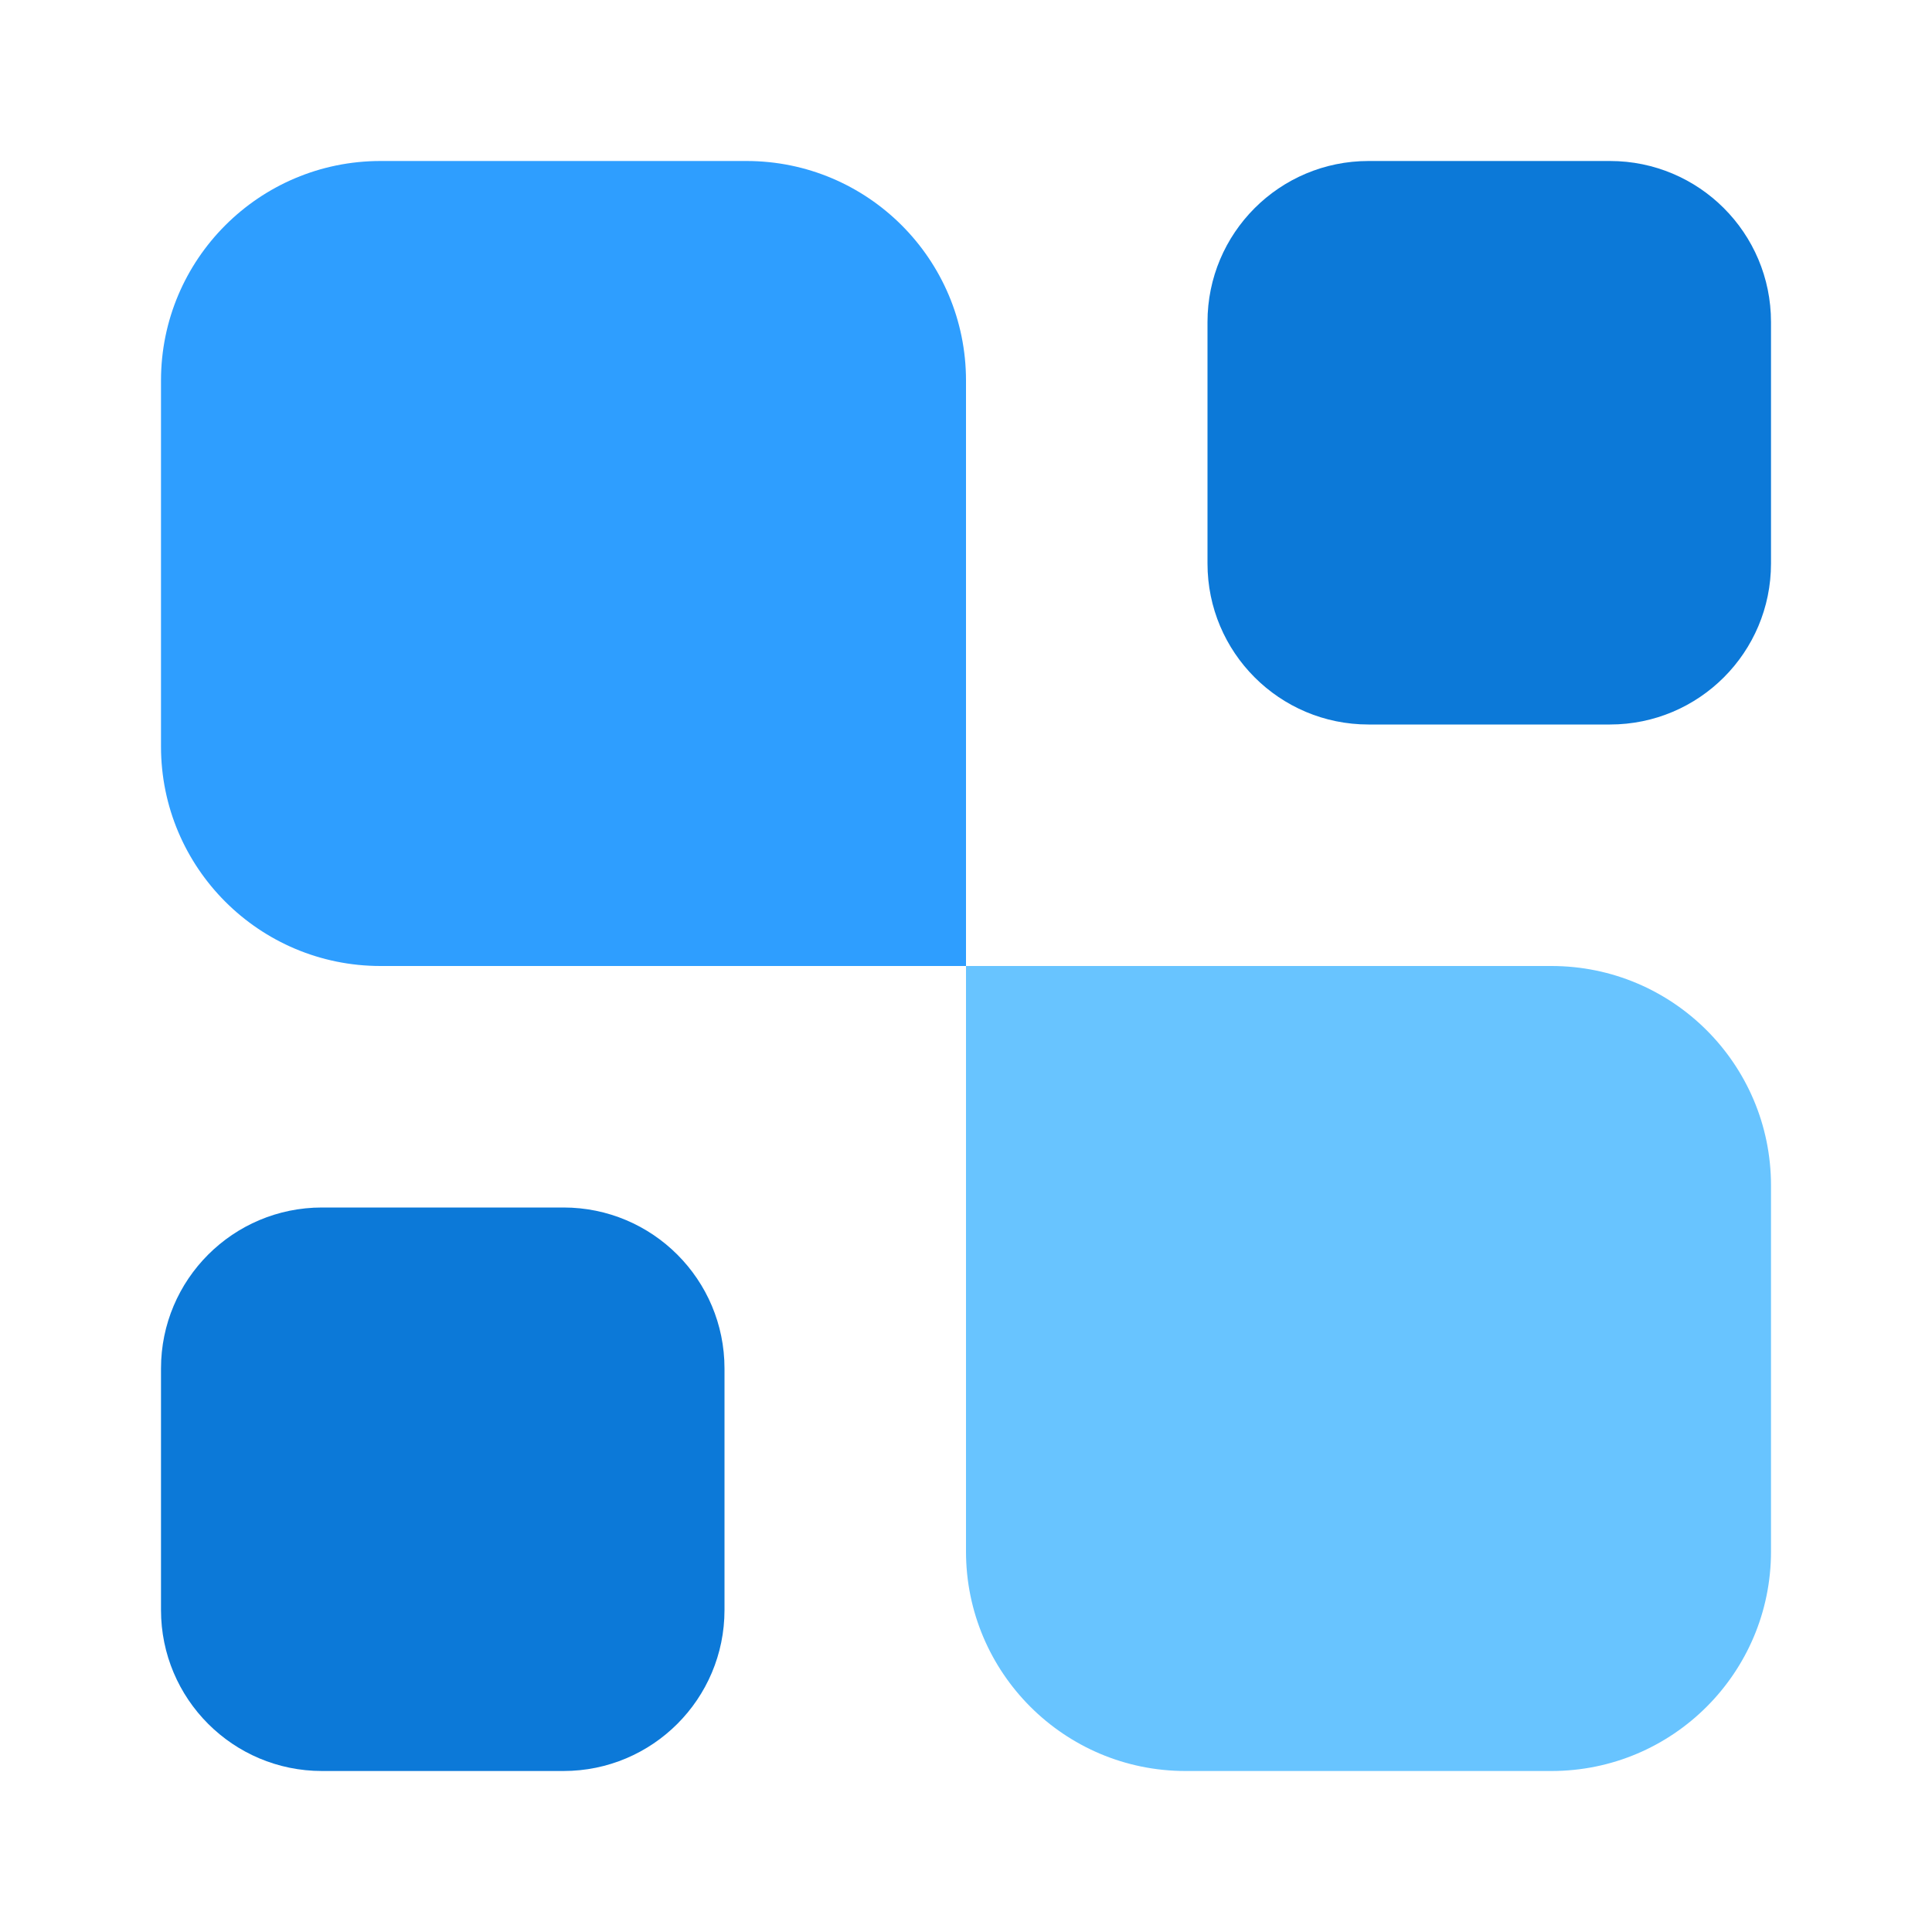
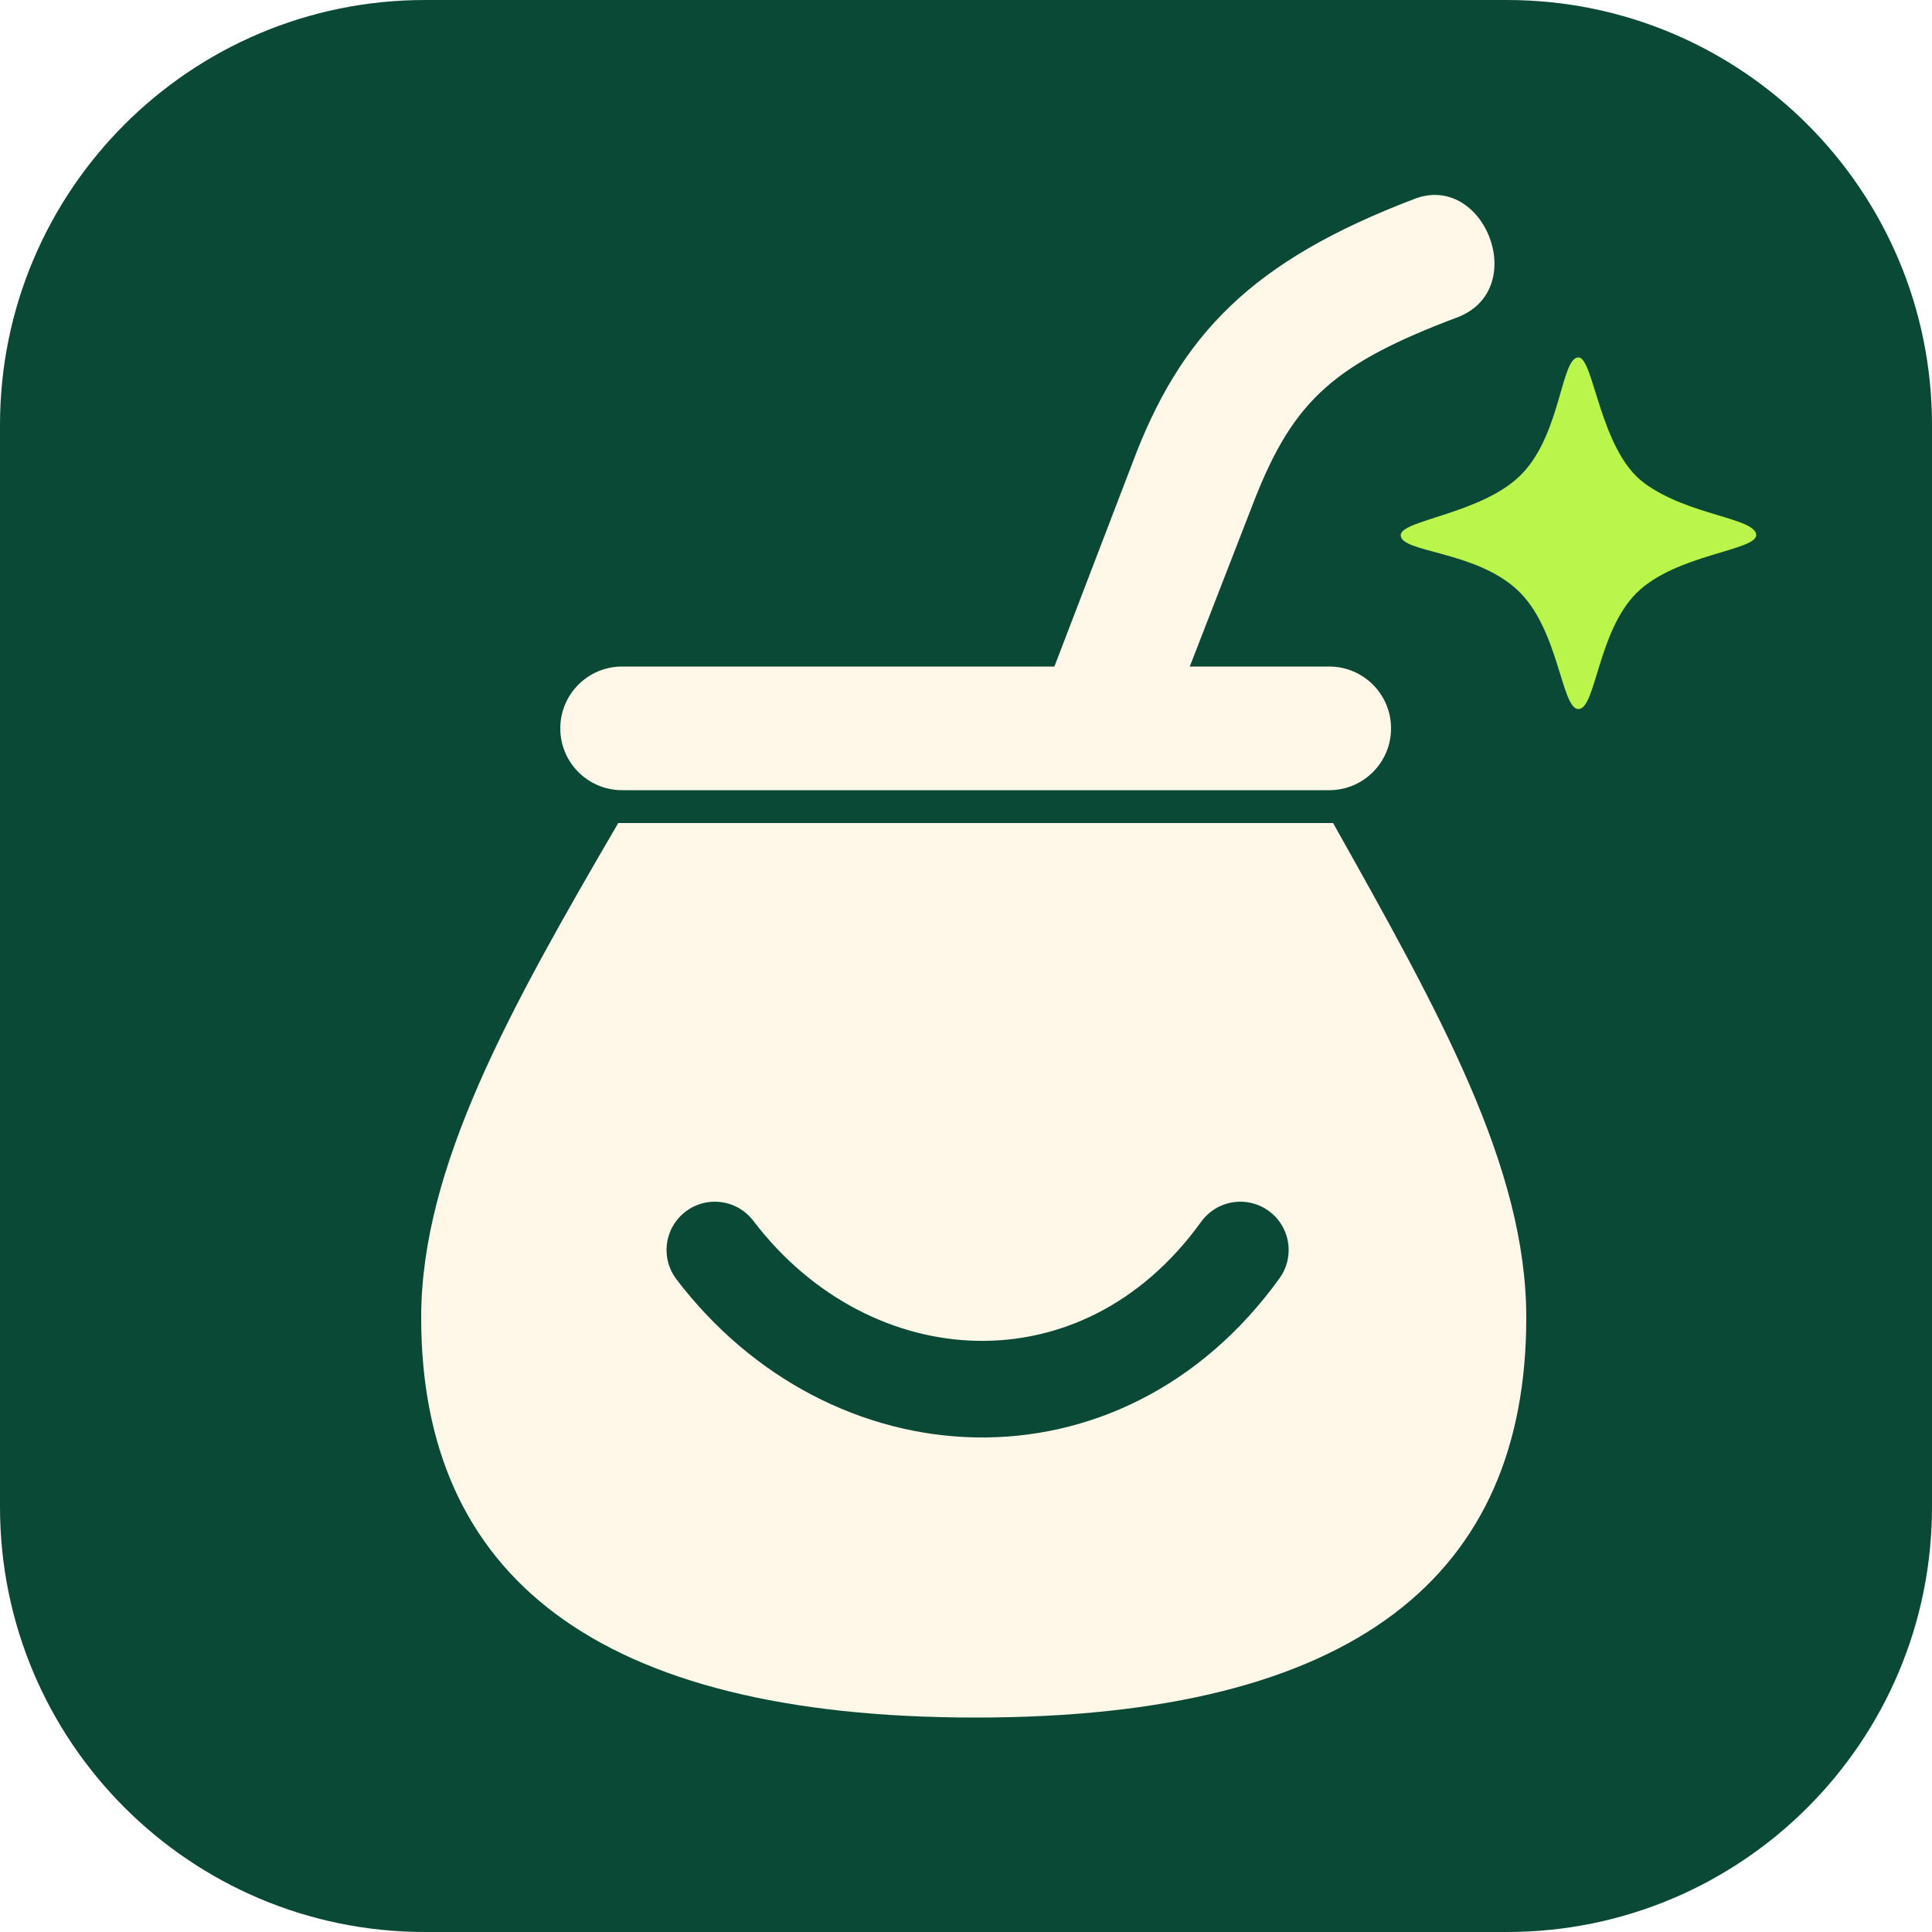
- <svg xmlns="http://www.w3.org/2000/svg" width="24" height="24" viewBox="0 0 24 24" fill="none">
-   <path d="M22 19.273C22 20.779 20.779 22 19.273 22H14.727C13.221 22 12 20.779 12 19.273V12H19.273C20.779 12 22 13.221 22 14.727V19.273Z" fill="#68C4FF" />
-   <path d="M20 2C21.105 2 22 2.895 22 4V7C22 8.105 21.105 9 20 9H17C15.895 9 15 8.105 15 7V4C15 2.895 15.895 2 17 2H20Z" fill="#0C79D8" />
-   <path d="M7 15C8.105 15 9 15.895 9 17V20C9 21.105 8.105 22 7 22H4C2.895 22 2 21.105 2 20V17C2 15.895 2.895 15 4 15H7Z" fill="#0C79D8" />
-   <path d="M12 12H4.727C3.221 12 2 10.779 2 9.273V4.727C2 3.221 3.221 2 4.727 2H9.273C10.779 2 12 3.221 12 4.727V12Z" fill="#2E9EFF" />
+ <svg xmlns="http://www.w3.org/2000/svg" width="512" height="512" viewBox="0 0 100 100">
+   <rect width="100" height="100" rx="22" fill="#0b4937" />
+   <path fill="#fff7e7" d="M54 36l4.6-12c2.5-6.7 6.2-10.5 14.6-13.7 3.6-1.4 6 4.6 2.3 6.1-6.4 2.4-8.5 4.3-10.5 9.3L61 36z" />
+   <rect x="29" y="34.5" width="43" height="6.4" rx="3.2" fill="#fff7e7" />
+   <path fill="#fff7e7" d="M32 42.6h37c5.5 9.8 10 17.8 10 25.6 0 13.3-8.8 20.7-28.5 20.7S21.8 81.5 21.8 68.2c0-7.8 4.6-16 10.2-25.6z" />
+   <path d="M37 64.7c7 9.2 20 10 27.2 0" fill="none" stroke="#0b4937" stroke-width="5" stroke-linecap="round" />
+   <path fill="#b9f54a" d="M81.7 18.5c.8 0 1.1 4.8 3.4 6.5s5.8 1.8 5.8 2.7c0 .8-4.2 1-6.2 3s-2.1 6-3 6-1-4.2-3.2-6.2-6-1.9-6-2.8c0-.8 4.3-1.1 6.3-3.2s2-6 2.9-6z" />
</svg>
